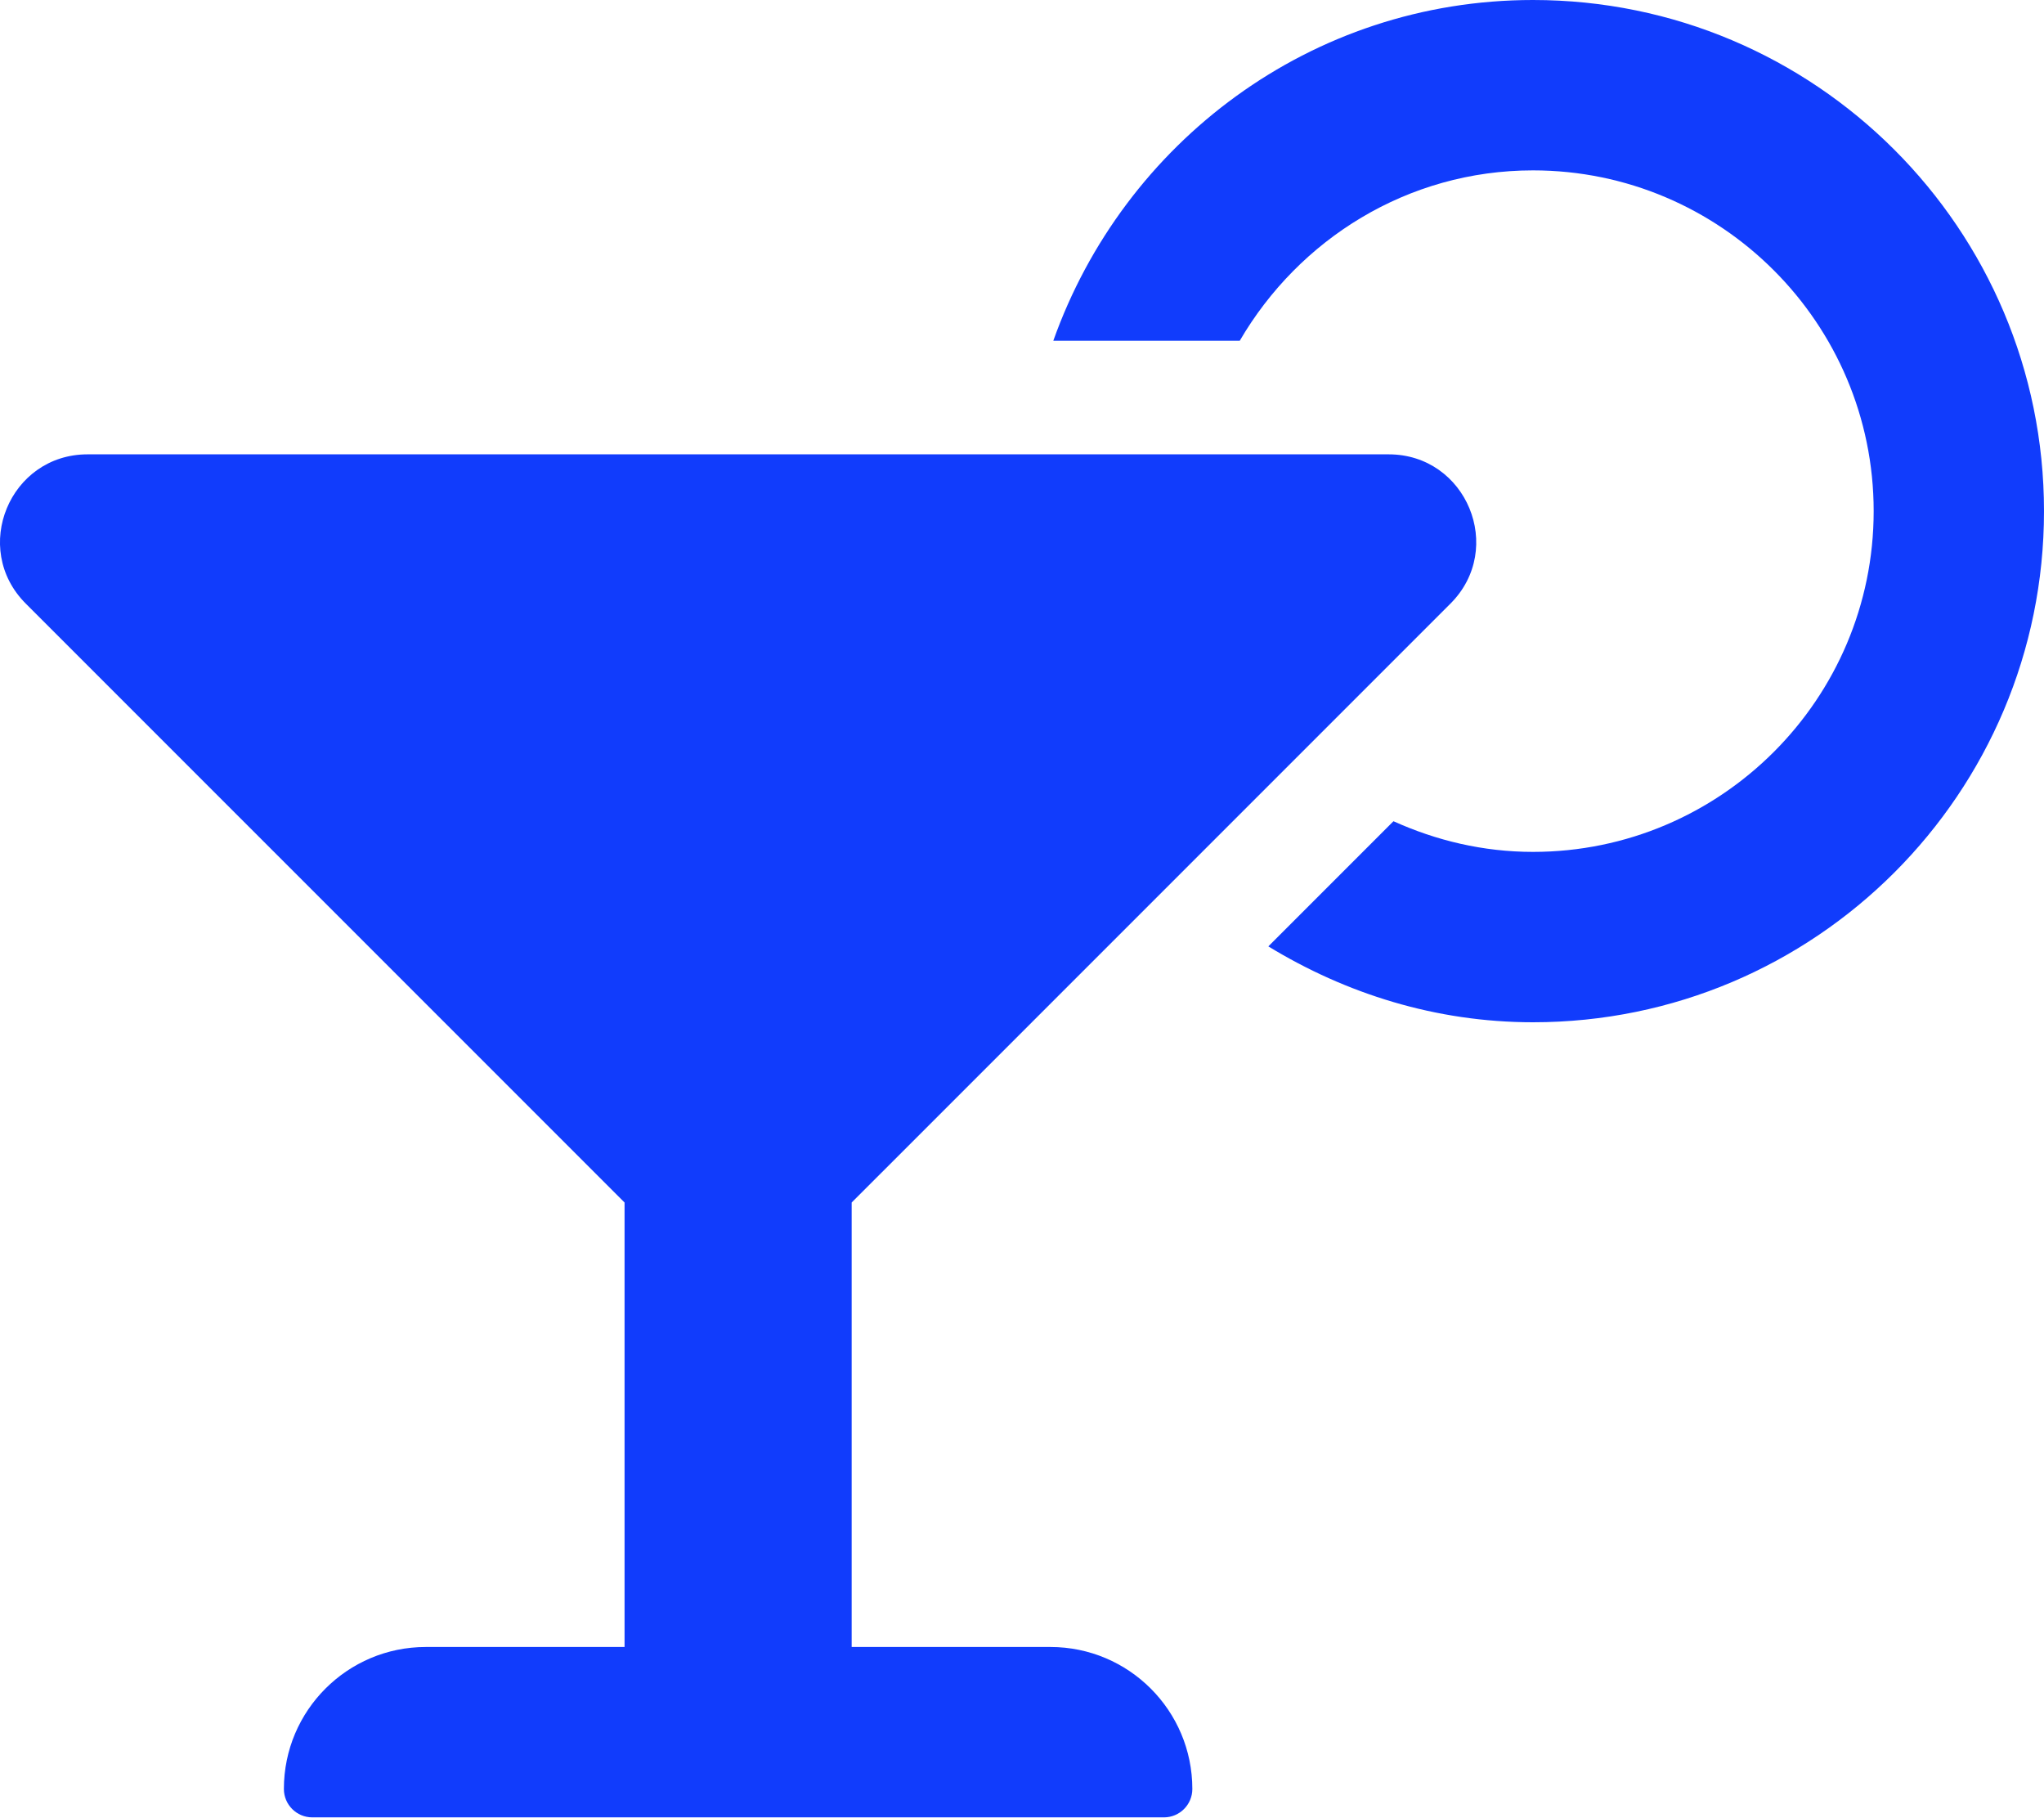
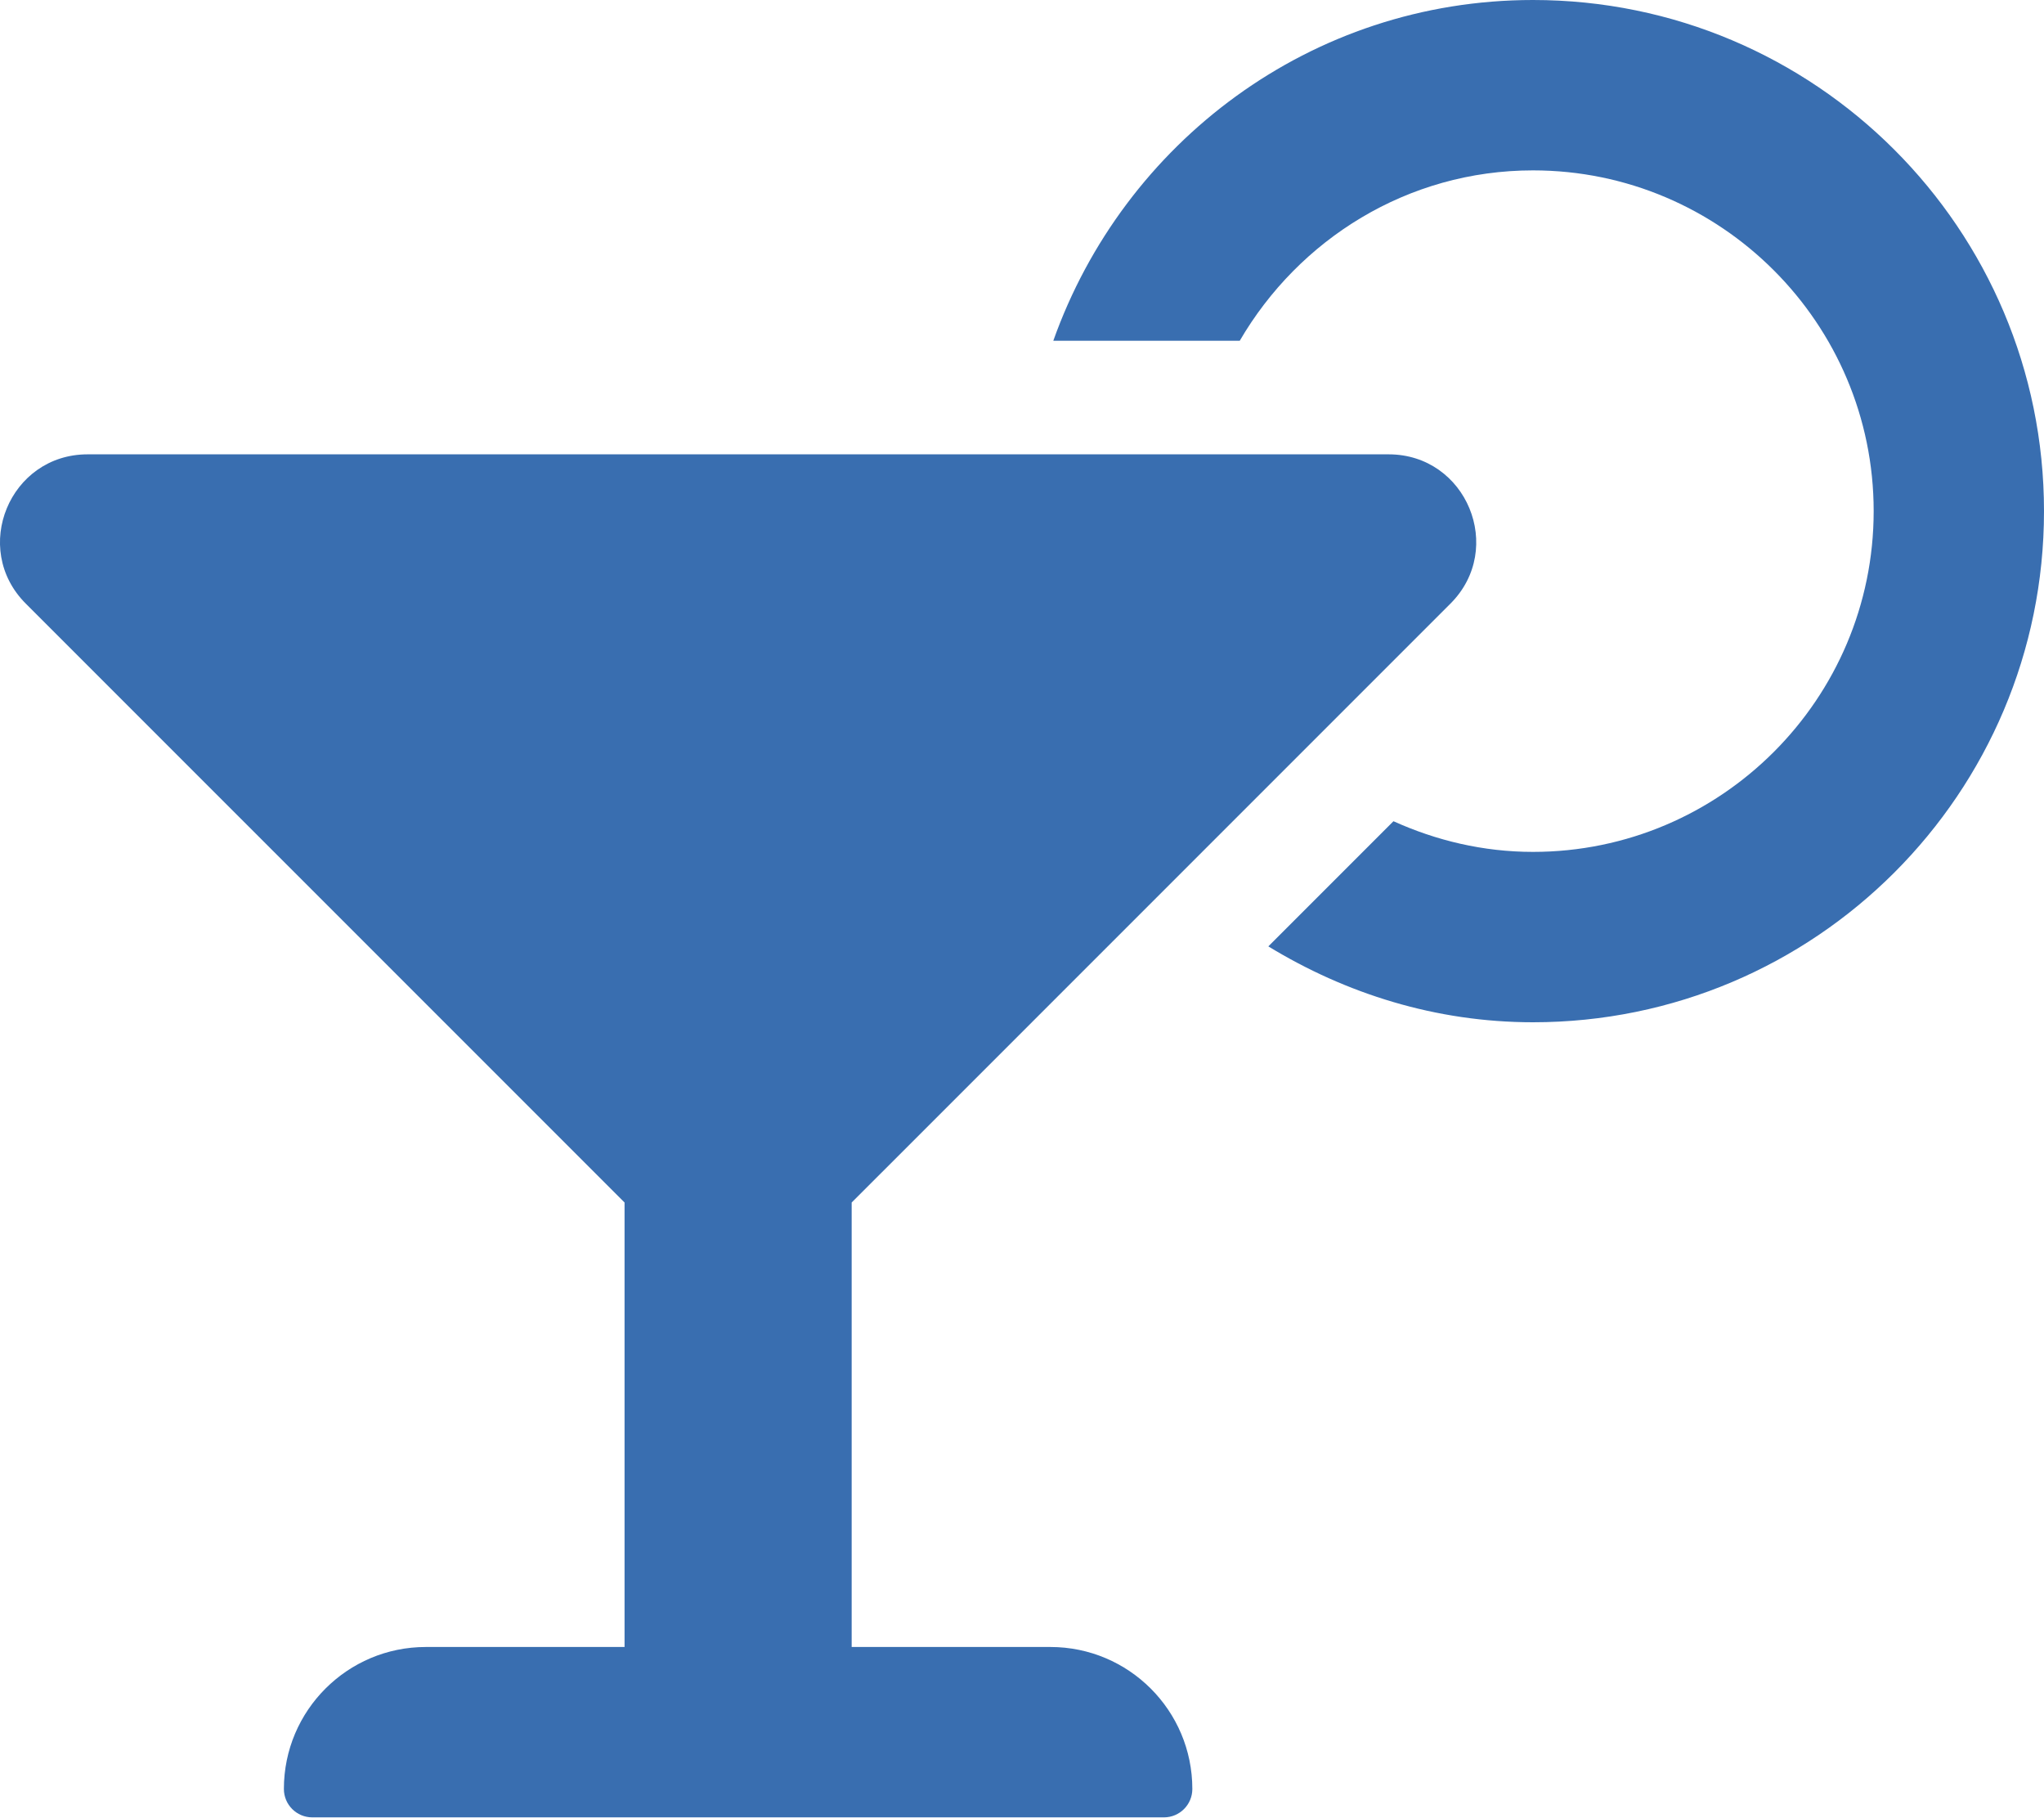
<svg xmlns="http://www.w3.org/2000/svg" aria-hidden="true" focusable="false" data-prefix="fas" data-icon="cocktail" class="svg-inline--fa fa-cocktail fa-w-18" role="img" viewBox="0 0 576 512">
-   <path fill="#113CFC" d="M296 464h-56V338.78l168.74-168.73c15.52-15.52 4.53-42.05-17.42-42.05H24.68c-21.95 0-32.94 26.53-17.42 42.05L176 338.78V464h-56c-22.09 0-40 17.91-40 40 0 4.42 3.58 8 8 8h240c4.42 0 8-3.58 8-8 0-22.09-17.91-40-40-40zM432 0c-62.61 0-115.35 40.2-135.18 96h52.54c16.65-28.55 47.27-48 82.64-48 52.93 0 96 43.06 96 96s-43.07 96-96 96c-14.04 0-27.29-3.2-39.32-8.64l-35.26 35.26C379.23 279.92 404.59 288 432 288c79.53 0 144-64.47 144-144S511.53 0 432 0z" />
+   <path fill="#396EB0" d="M296 464h-56V338.78l168.74-168.73c15.52-15.52 4.53-42.05-17.42-42.05H24.68c-21.95 0-32.94 26.53-17.42 42.05L176 338.78V464h-56c-22.09 0-40 17.91-40 40 0 4.42 3.58 8 8 8h240c4.42 0 8-3.58 8-8 0-22.09-17.91-40-40-40zM432 0c-62.61 0-115.35 40.2-135.18 96h52.54c16.65-28.55 47.27-48 82.64-48 52.93 0 96 43.06 96 96s-43.07 96-96 96c-14.04 0-27.29-3.2-39.32-8.64l-35.26 35.26C379.23 279.92 404.59 288 432 288c79.53 0 144-64.47 144-144S511.53 0 432 0z" />
</svg>
